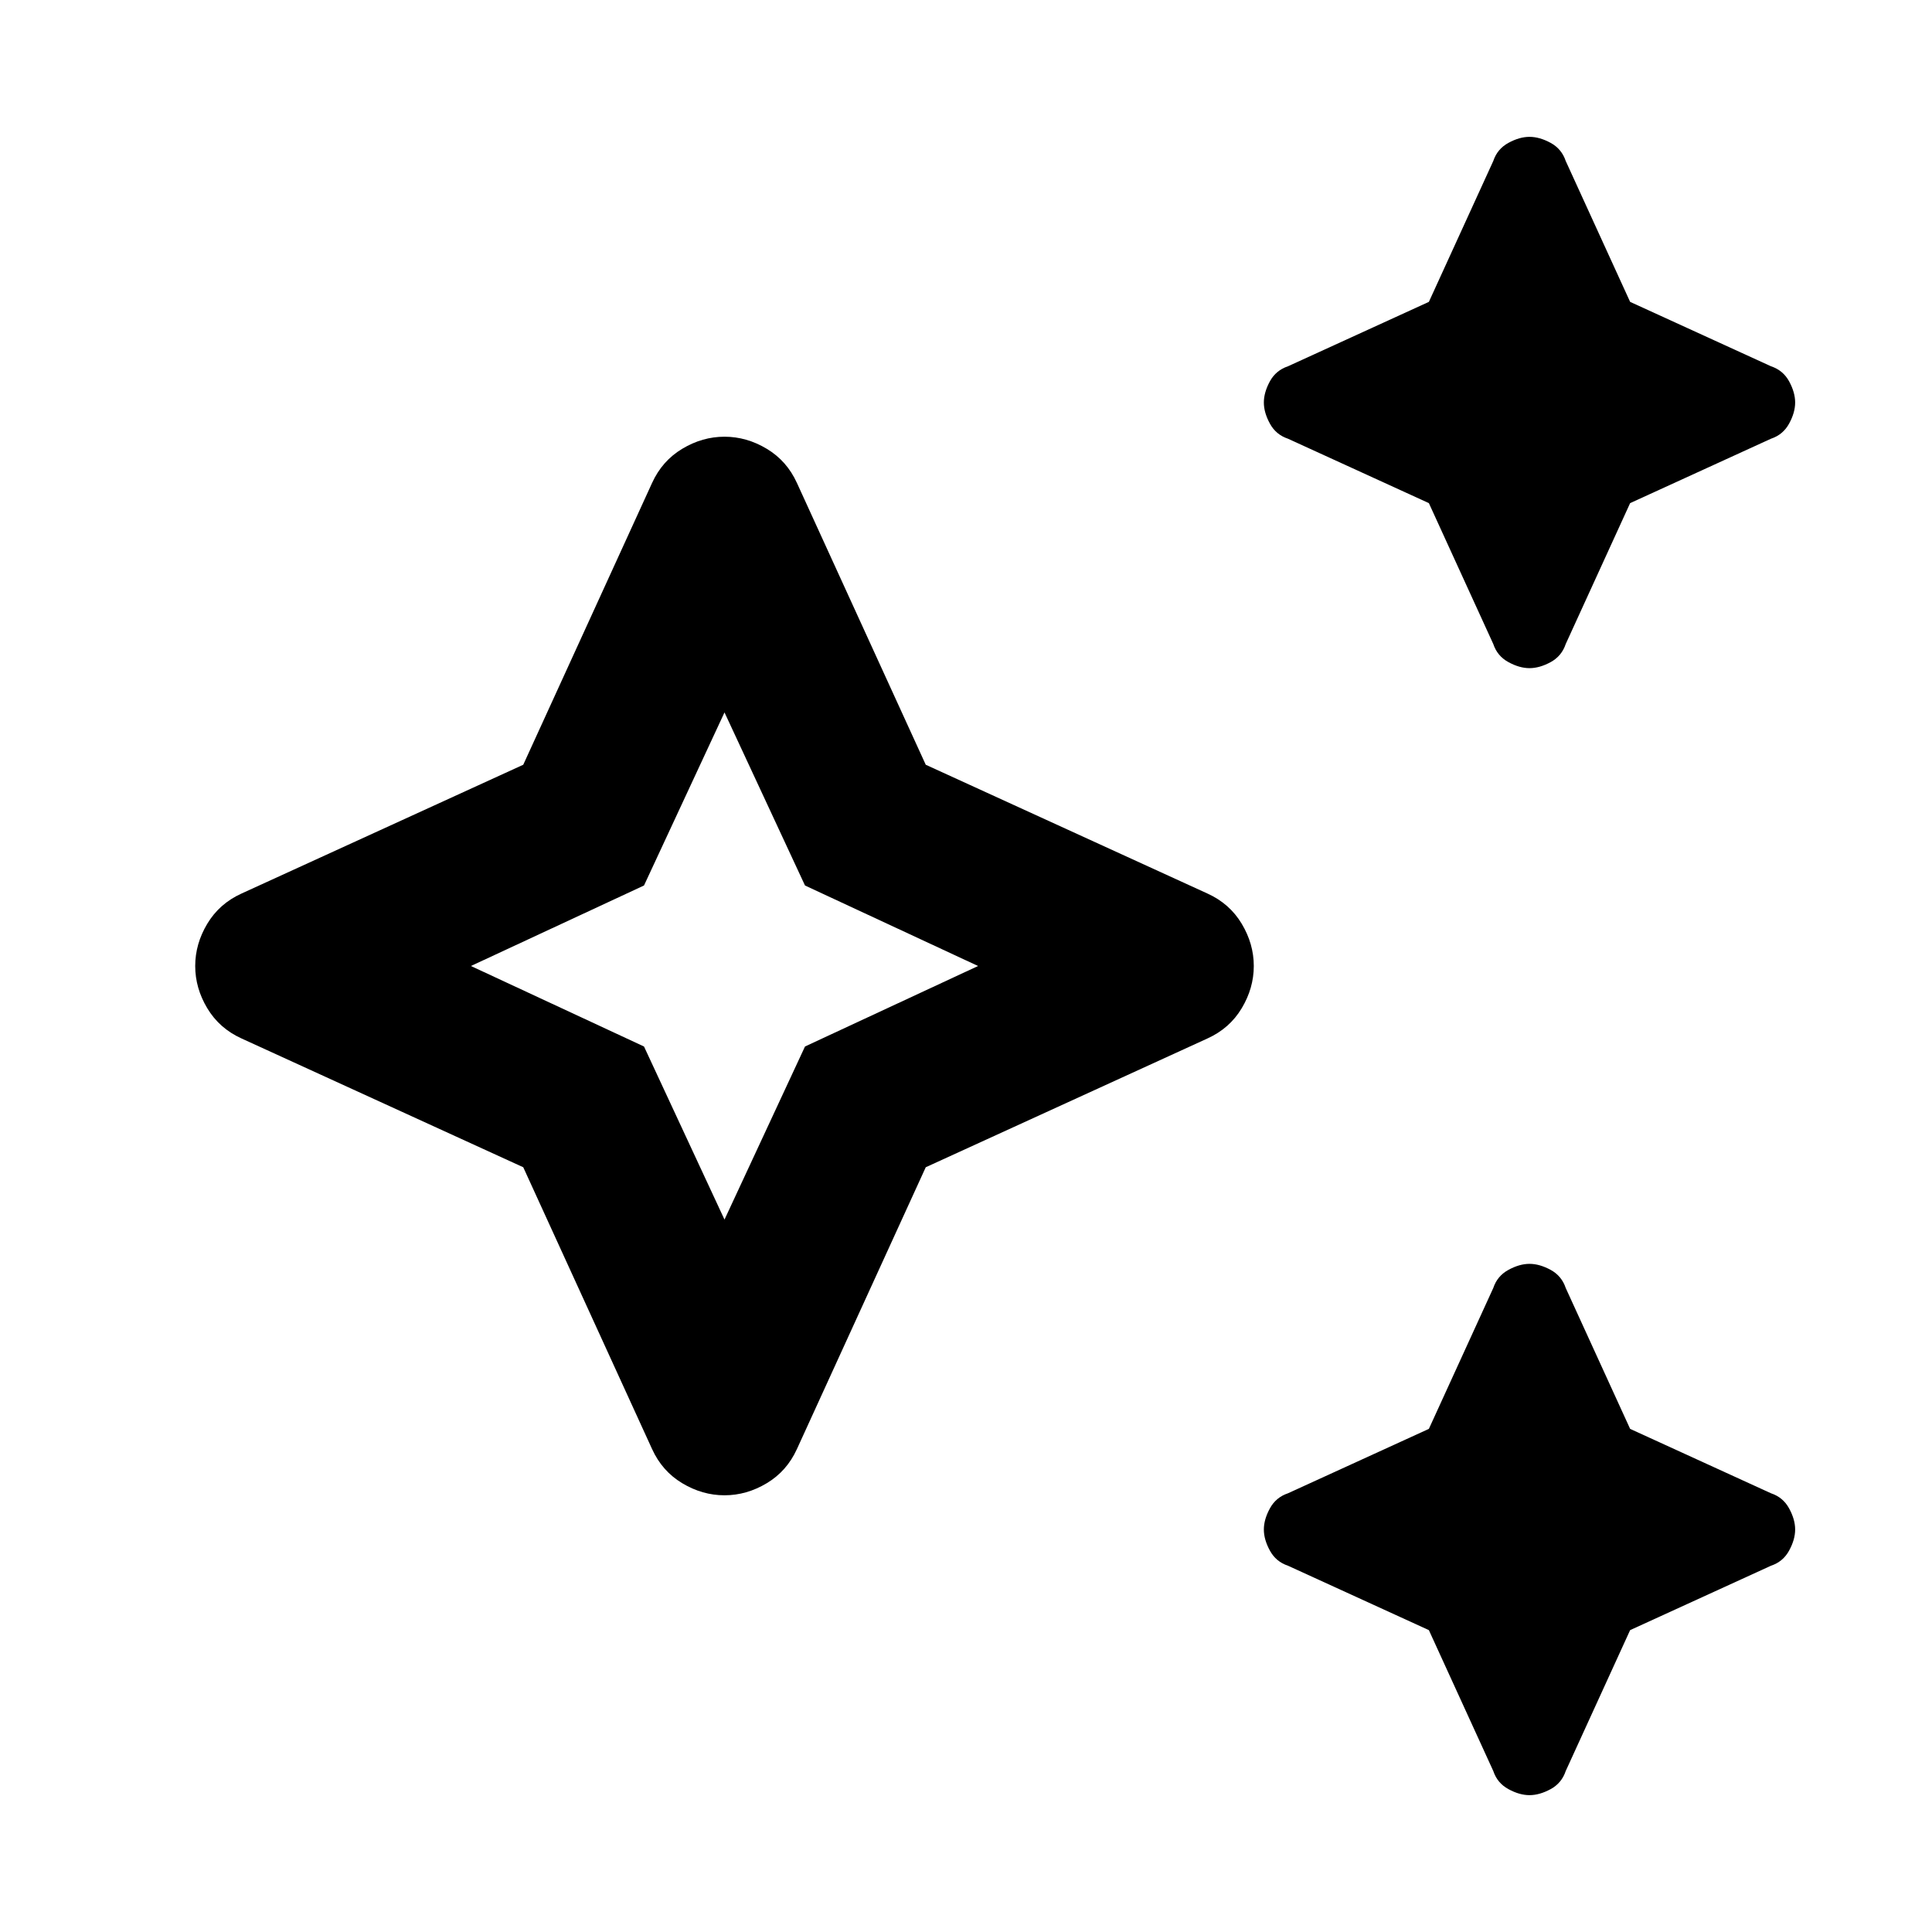
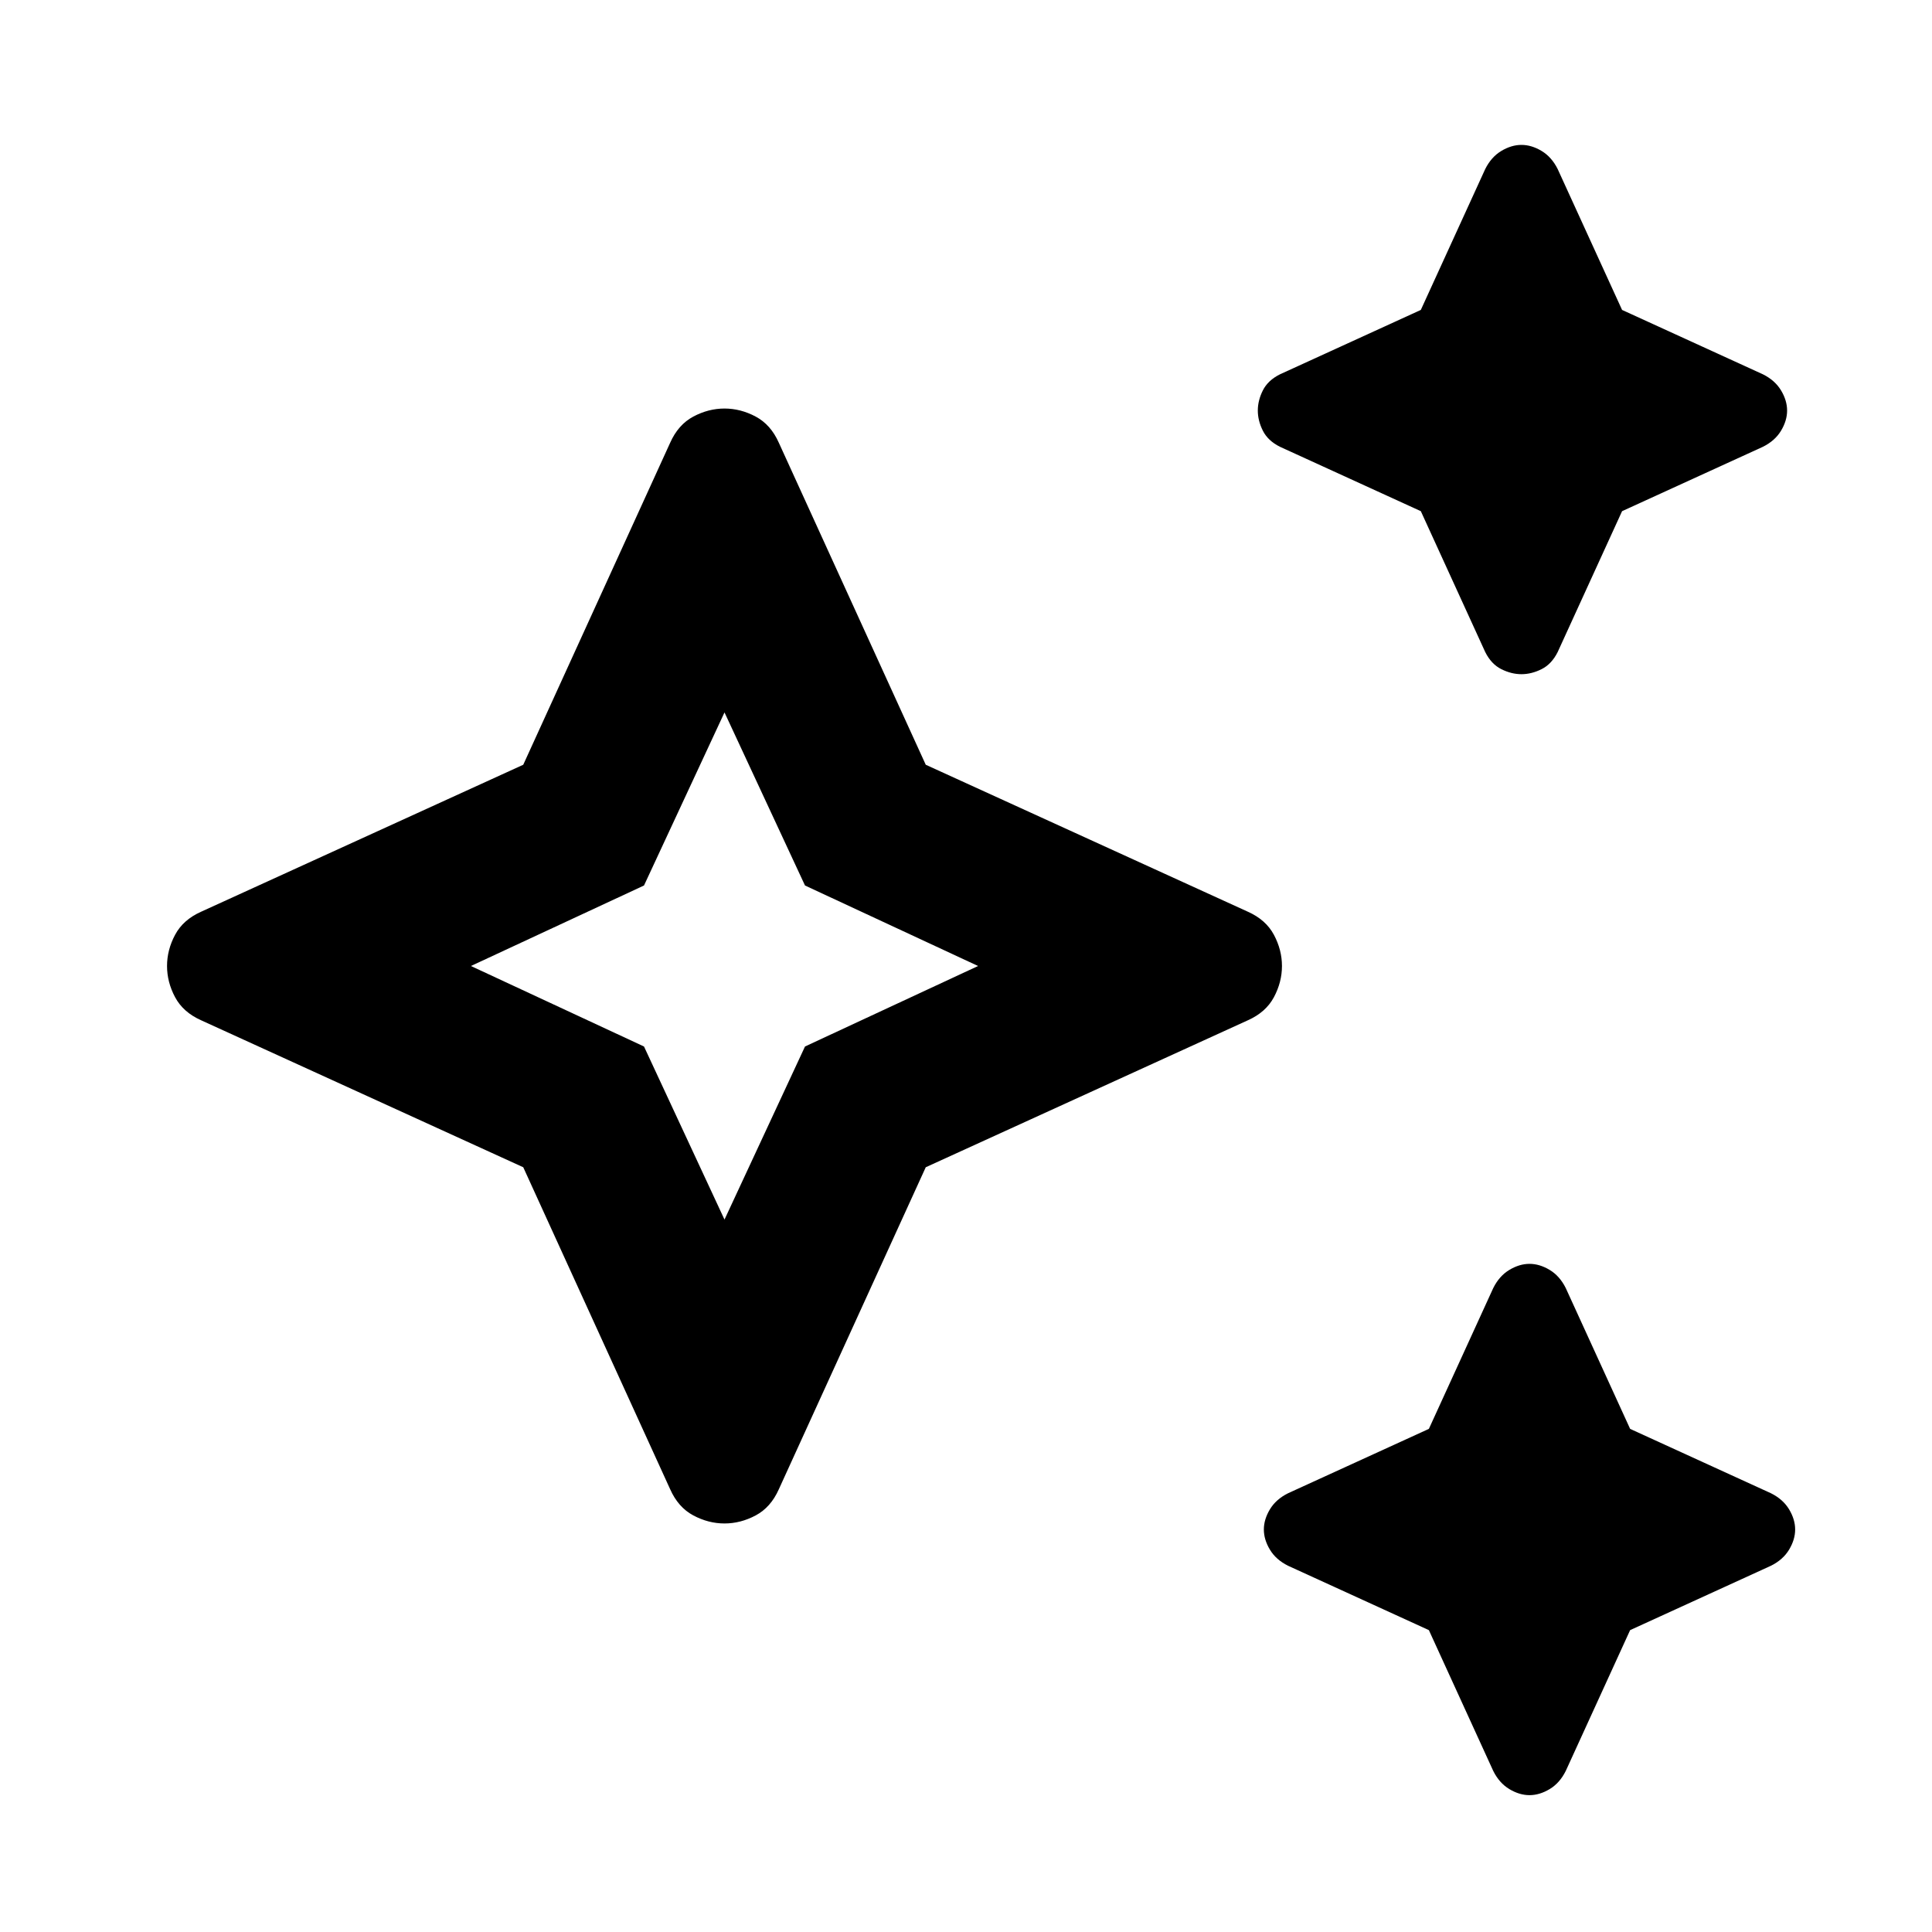
- <svg xmlns="http://www.w3.org/2000/svg" height="24" width="24">
-   <path d="M19 8.3q-.125 0-.262-.075Q18.6 8.15 18.55 8l-.8-1.75-1.75-.8q-.15-.05-.225-.188Q15.7 5.125 15.7 5t.075-.263Q15.85 4.6 16 4.55l1.75-.8.8-1.75q.05-.15.188-.225.137-.075.262-.075t.263.075q.137.075.187.225l.8 1.75 1.75.8q.15.05.225.187.075.138.075.263t-.075.262Q22.15 5.4 22 5.45l-1.75.8-.8 1.75q-.05.15-.187.225-.138.075-.263.075Zm0 14q-.125 0-.262-.075-.138-.075-.188-.225l-.8-1.75-1.75-.8q-.15-.05-.225-.188-.075-.137-.075-.262t.075-.262q.075-.138.225-.188l1.75-.8.8-1.75q.05-.15.188-.225.137-.075.262-.075t.263.075q.137.075.187.225l.8 1.75 1.75.8q.15.05.225.188.075.137.075.262t-.075.262q-.075.138-.225.188l-1.75.8-.8 1.75q-.05.15-.187.225-.138.075-.263.075ZM9 18.575q-.275 0-.525-.15T8.1 18l-1.6-3.5L3 12.9q-.275-.125-.425-.375-.15-.25-.15-.525t.15-.525q.15-.25.425-.375l3.5-1.6L8.1 6q.125-.275.375-.425.25-.15.525-.15t.525.15q.25.15.375.425l1.6 3.5 3.5 1.6q.275.125.425.375.15.25.15.525t-.15.525q-.15.25-.425.375l-3.5 1.6L9.9 18q-.125.275-.375.425-.25.15-.525.15Zm0-3.425L10 13l2.15-1L10 11 9 8.85 8 11l-2.15 1L8 13ZM9 12Z" />
+ <svg xmlns="http://www.w3.org/2000/svg" height="24" viewBox="0 -960 960 960" width="24">
+   <path d="m706-706-70-32q-6-3-8.5-8t-2.5-10q0-5 2.5-10t8.5-8l70-32 32-70q3-6 8-9t10-3q5 0 10 3t8 9l32 70 70 32q6 3 9 8t3 10q0 5-3 10t-9 8l-70 32-32 70q-3 6-8 8.5t-10 2.5q-5 0-10-2.5t-8-8.5l-32-70ZM260-380l-160-73q-9-4-13-11.5T83-480q0-8 4-15.5t13-11.5l160-73 73-160q4-9 11.5-13t15.5-4q8 0 15.5 4t11.5 13l73 160 160 73q9 4 13 11.5t4 15.5q0 8-4 15.5T620-453l-160 73-73 160q-4 9-11.5 13t-15.5 4q-8 0-15.5-4T333-220l-73-160Zm100 26 40-86 86-40-86-40-40-86-40 86-86 40 86 40 40 86Zm350 204-70-32q-6-3-9-8t-3-10q0-5 3-10t9-8l70-32 32-70q3-6 8-9t10-3q5 0 10 3t8 9l32 70 70 32q6 3 9 8t3 10q0 5-3 10t-9 8l-70 32-32 70q-3 6-8 9t-10 3q-5 0-10-3t-8-9l-32-70ZM360-480Z" />
</svg>
